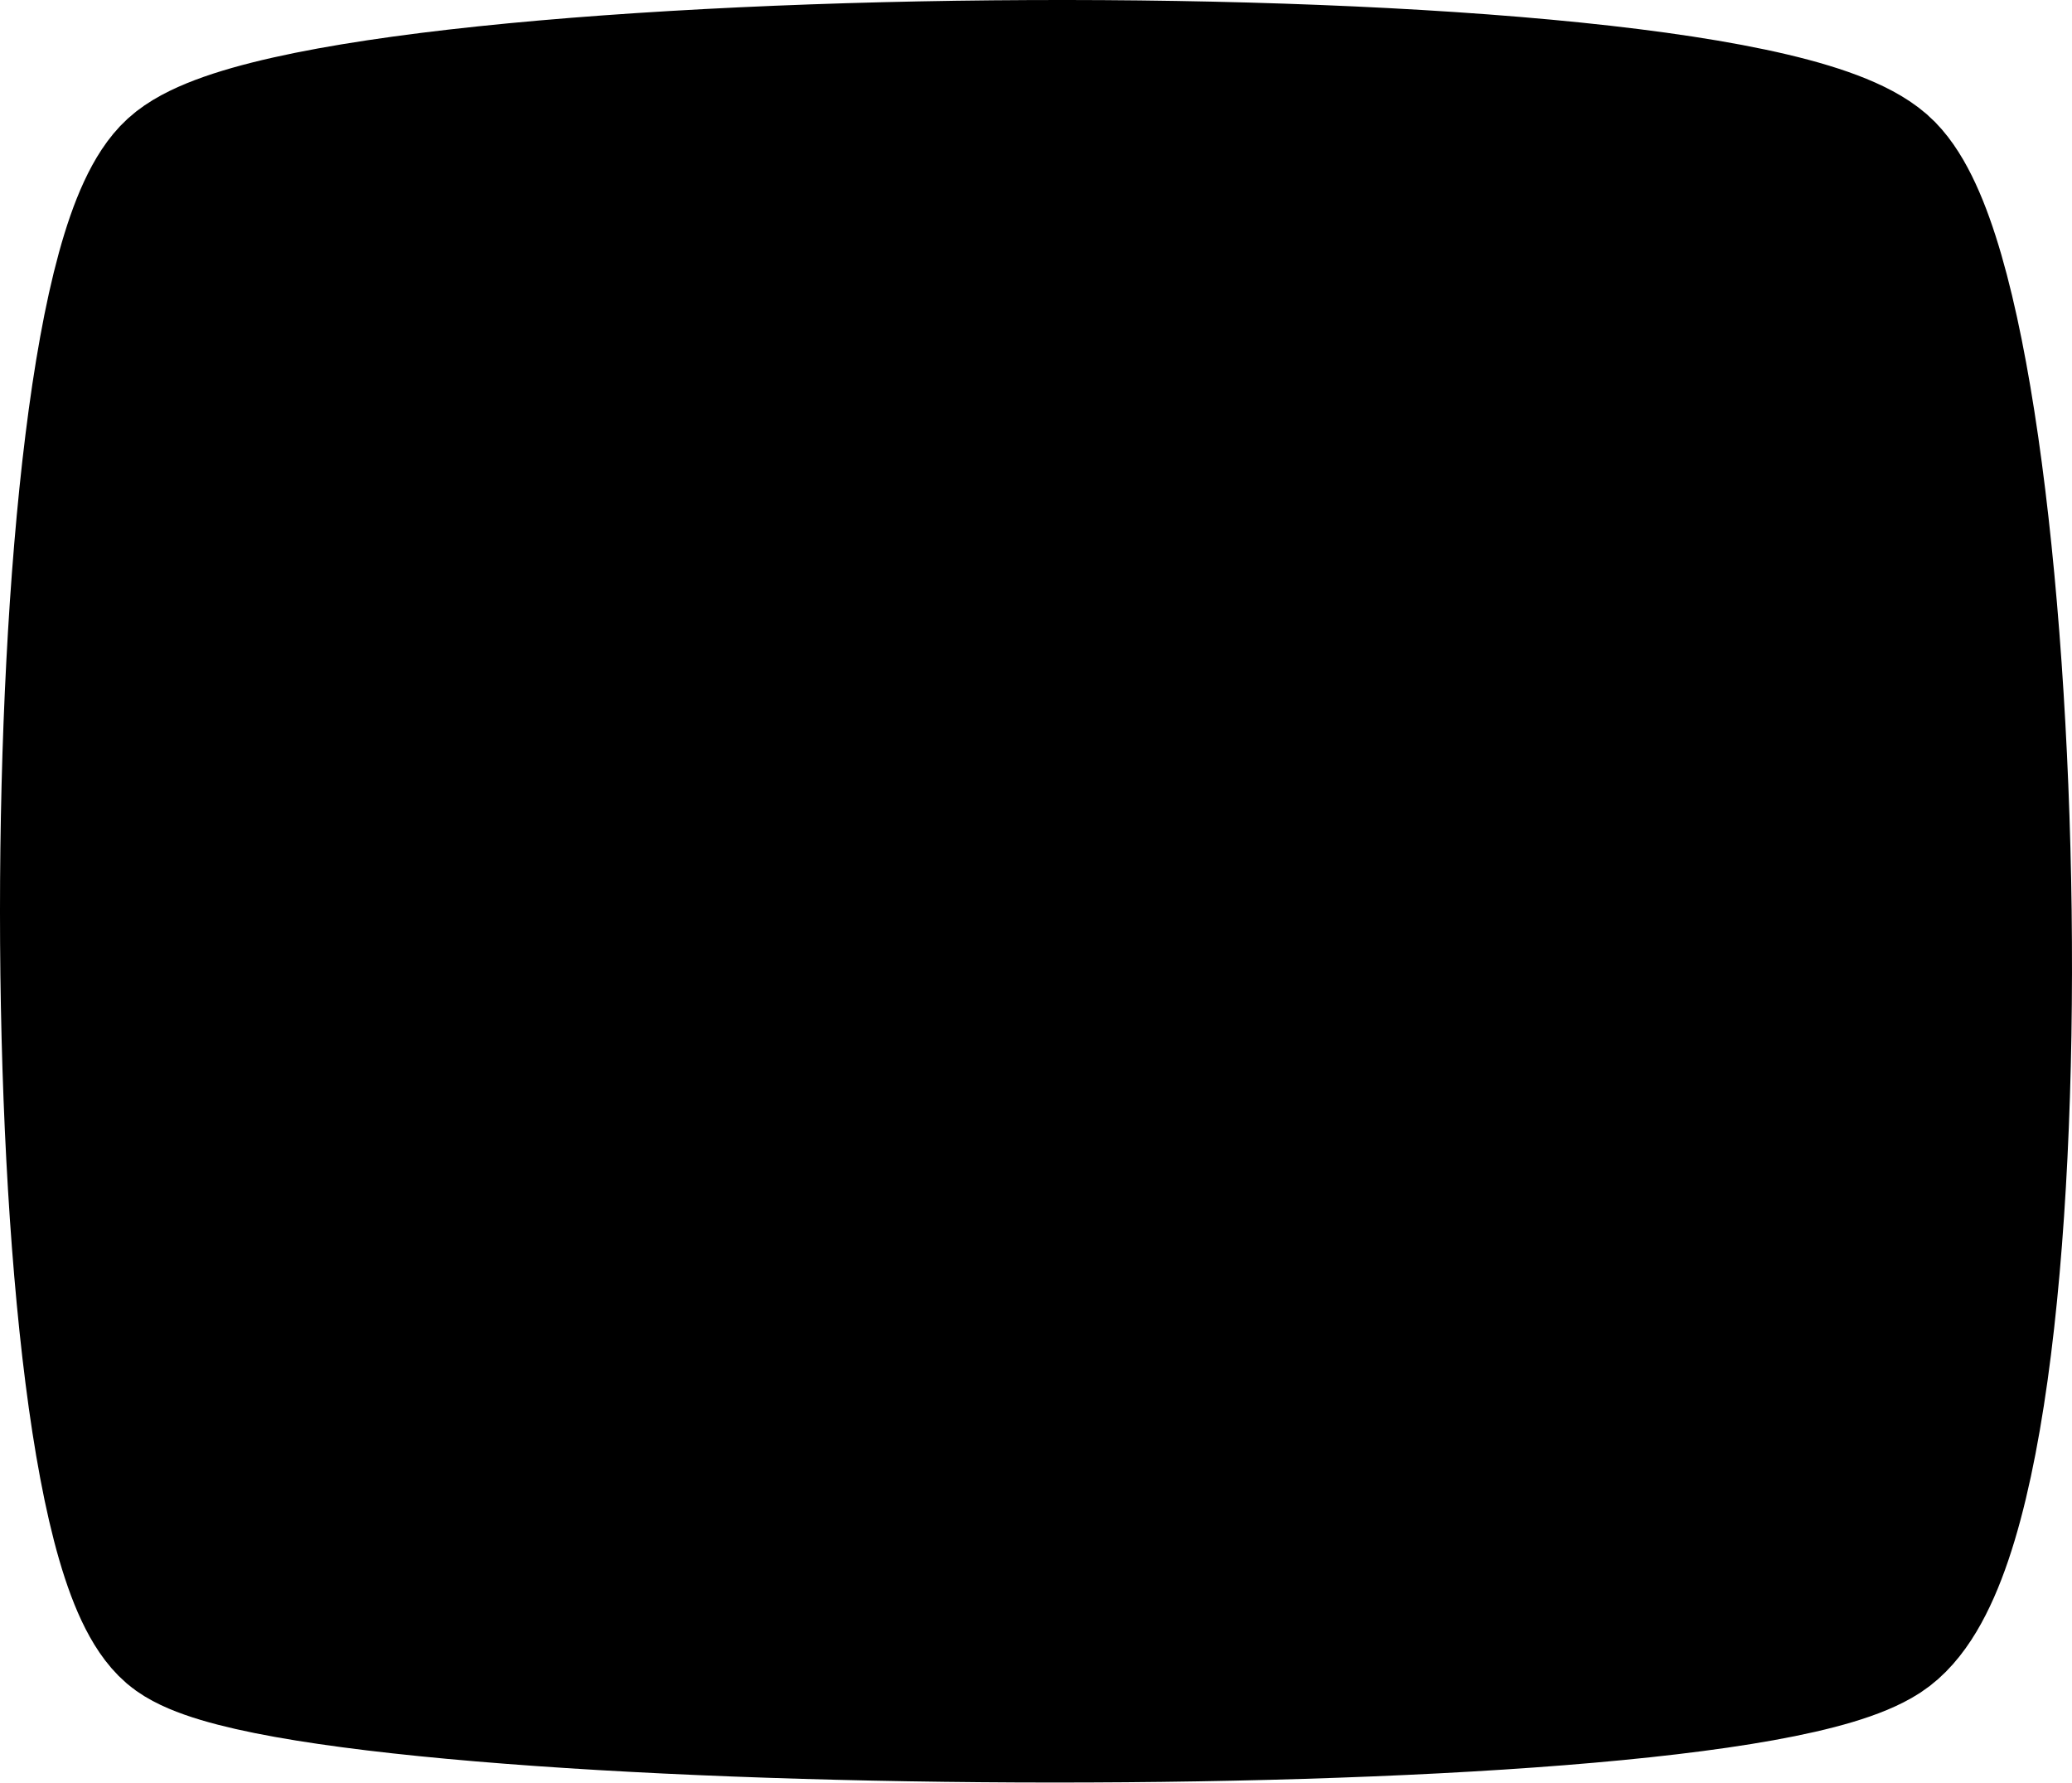
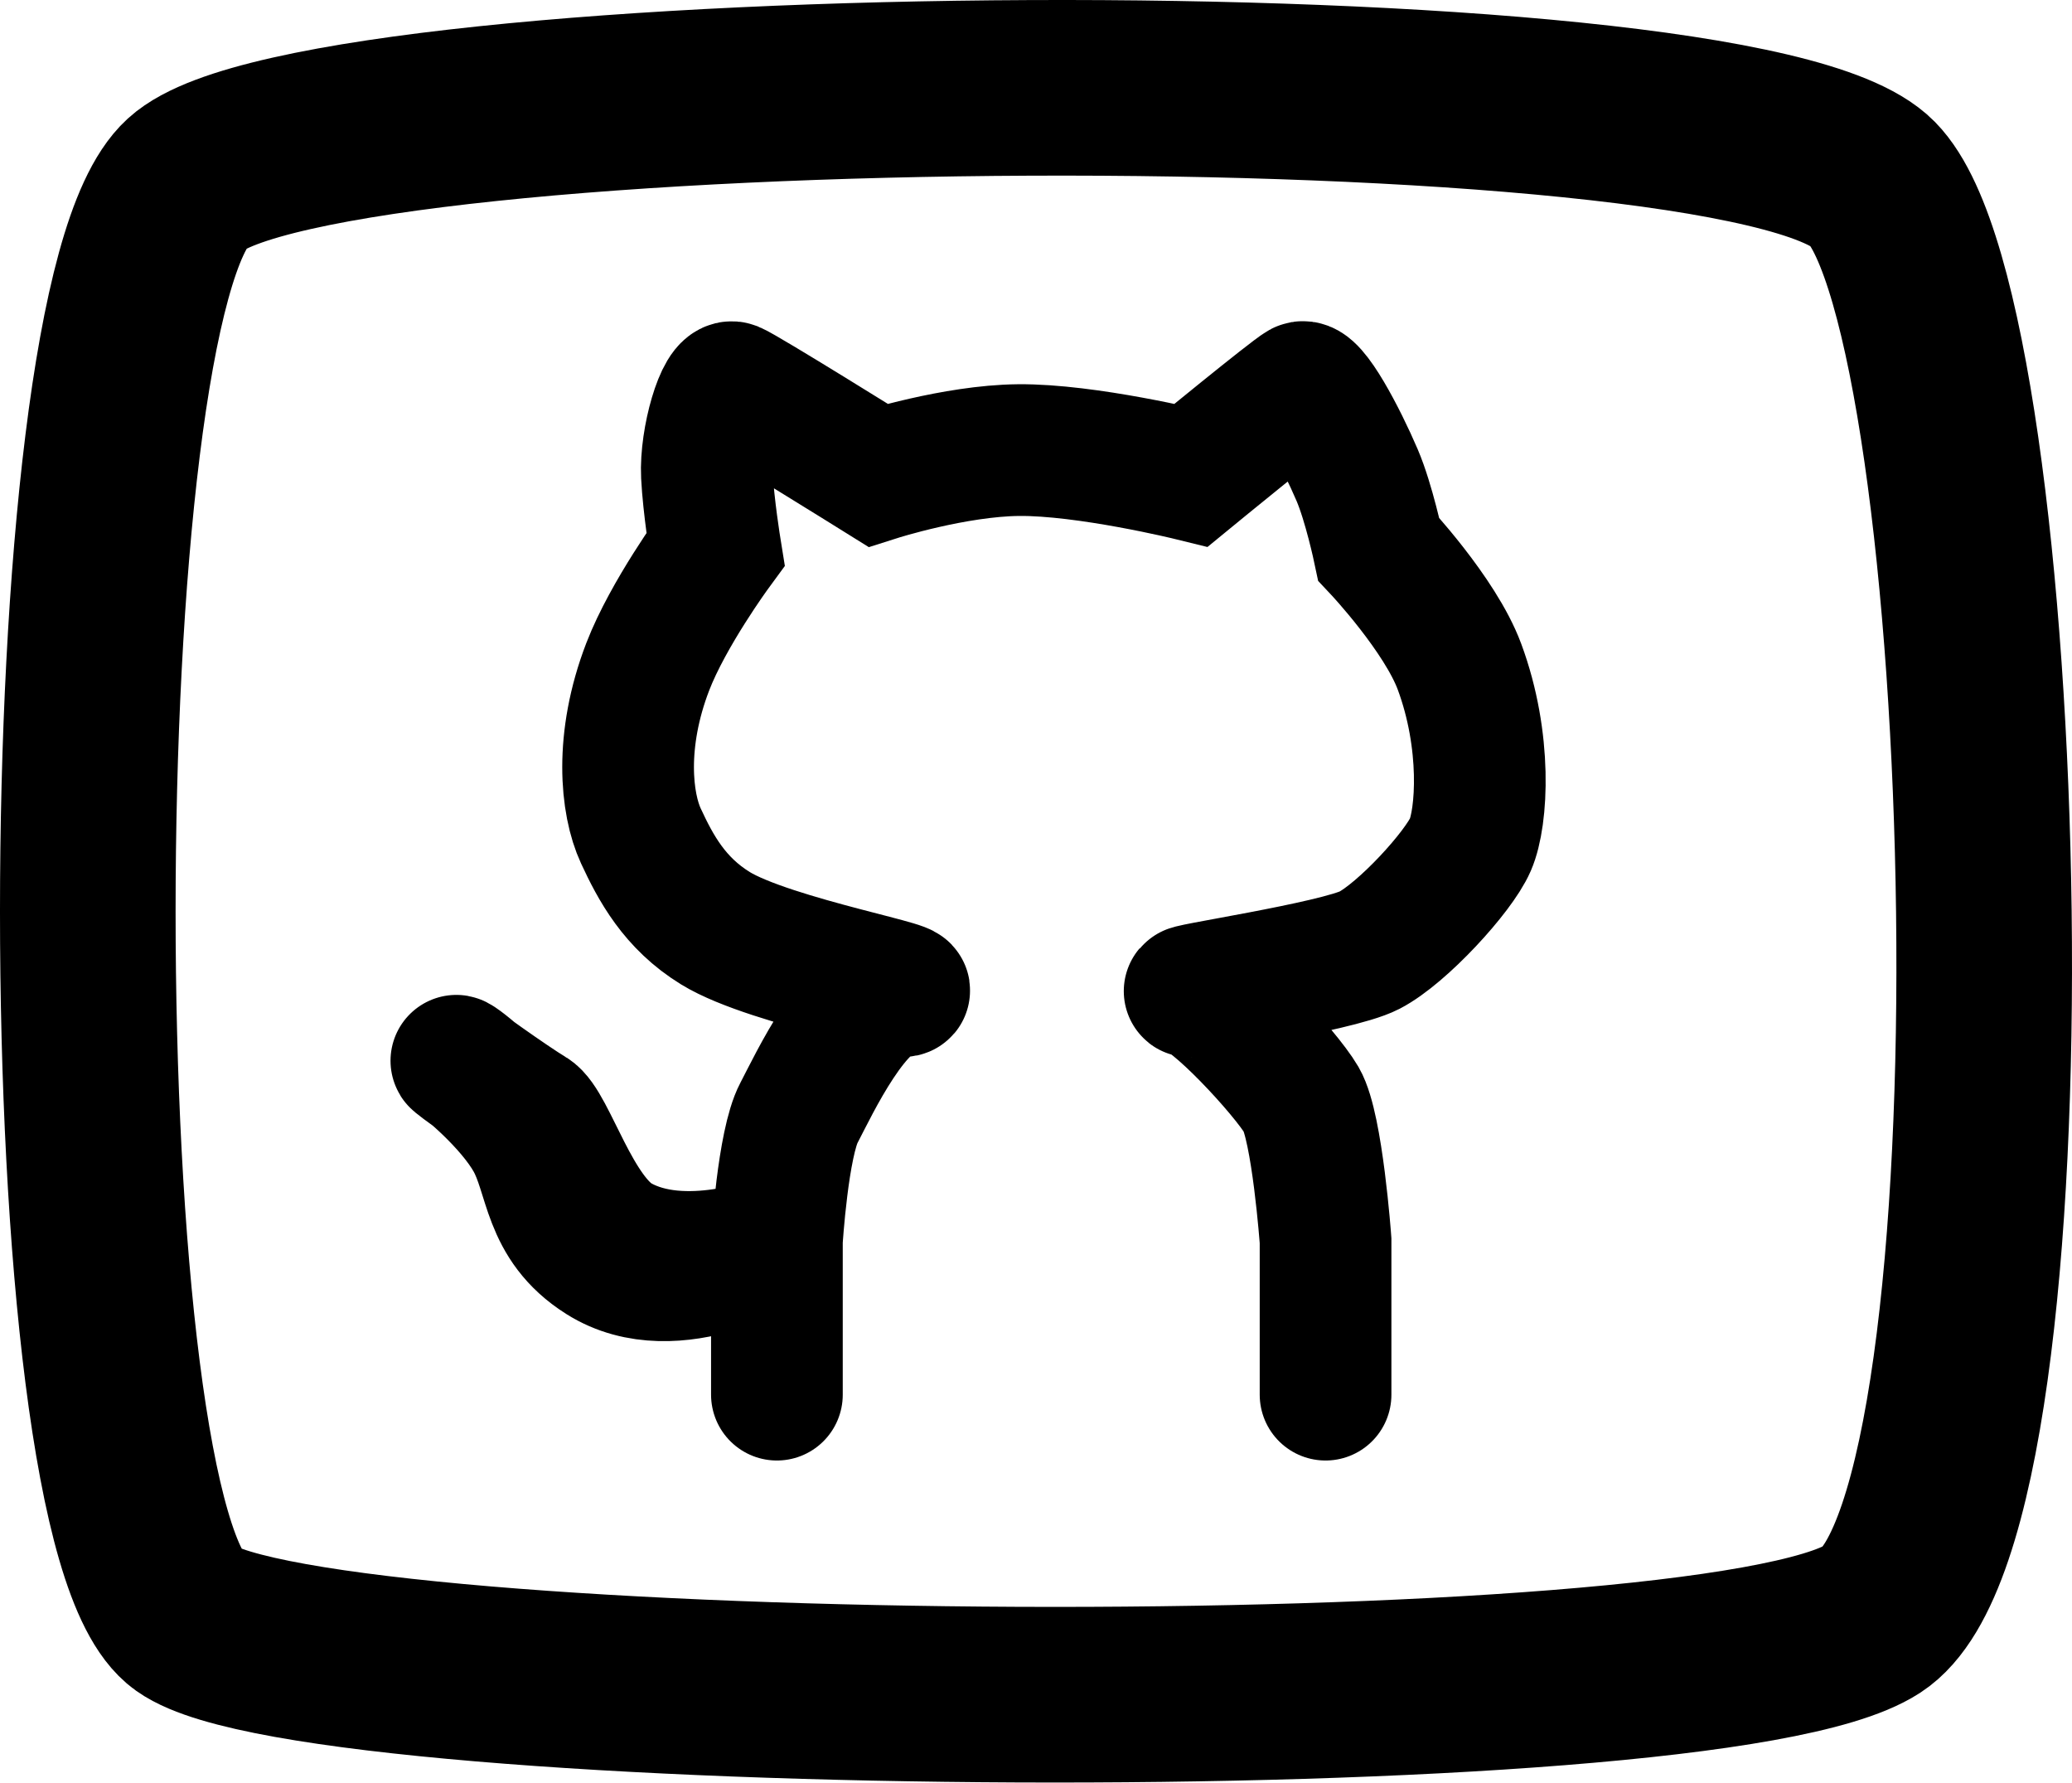
- <svg xmlns="http://www.w3.org/2000/svg" viewBox="0 0 472 406">
+ <svg xmlns="http://www.w3.org/2000/svg" viewBox="0 0 472 406" fill="none">
  <path d="M42.584 368.79C12.472 347.398 12.472 69.294 42.584 41.79C72.696 14.285 396.403 11.229 426.515 41.79C456.627 72.35 464.155 344.342 426.515 368.79C388.875 393.239 72.696 390.183 42.584 368.79Z" stroke="currentColor" stroke-width="40" stroke-linecap="round" />
  <path d="M176.978 317.657V282.579M176.978 282.579C176.978 282.579 153.846 297.249 136.984 286.588C124.51 278.702 125.648 267.835 120.986 259.528C116.325 251.222 105.614 242.427 104.061 241.648C102.507 240.87 116.584 250.919 120.986 253.515C125.388 256.111 130.947 276.95 140.983 282.579C155.888 290.939 176.978 282.579 176.978 282.579ZM176.978 282.579C176.978 282.579 178.343 260.418 181.978 253.515C185.245 247.311 195.216 225.815 204.538 225.815C213.861 225.815 175.731 219.254 162.98 211.422C153.649 205.692 149.349 197.644 145.983 190.376C142.616 183.108 141.081 168.669 147.566 151.837C152.209 139.788 162.98 125.101 162.98 125.101C162.98 125.101 161.38 115.21 161.032 108.229C160.628 100.093 164.399 87.204 166.989 88.242C169.578 89.28 199.975 108.229 199.975 108.229C199.975 108.229 217.457 102.664 231.988 102.518C247.52 102.363 271.351 108.229 271.351 108.229C271.351 108.229 294.14 89.54 296.47 88.242C298.801 86.944 305.527 99.724 309.159 108.229C311.855 114.54 314.08 125.101 314.08 125.101C314.08 125.101 328.056 139.951 332.466 151.837C338.741 168.749 337.66 186.151 334.957 192.38C332.253 198.61 319.47 212.54 311.96 216.433C304.45 220.327 266.948 225.815 271.351 225.815C275.753 225.815 292.845 244.279 296.47 250.508C300.096 256.738 301.961 282.579 301.961 282.579V317.657" stroke="currentColor" stroke-width="30" stroke-linecap="round" />
</svg>
